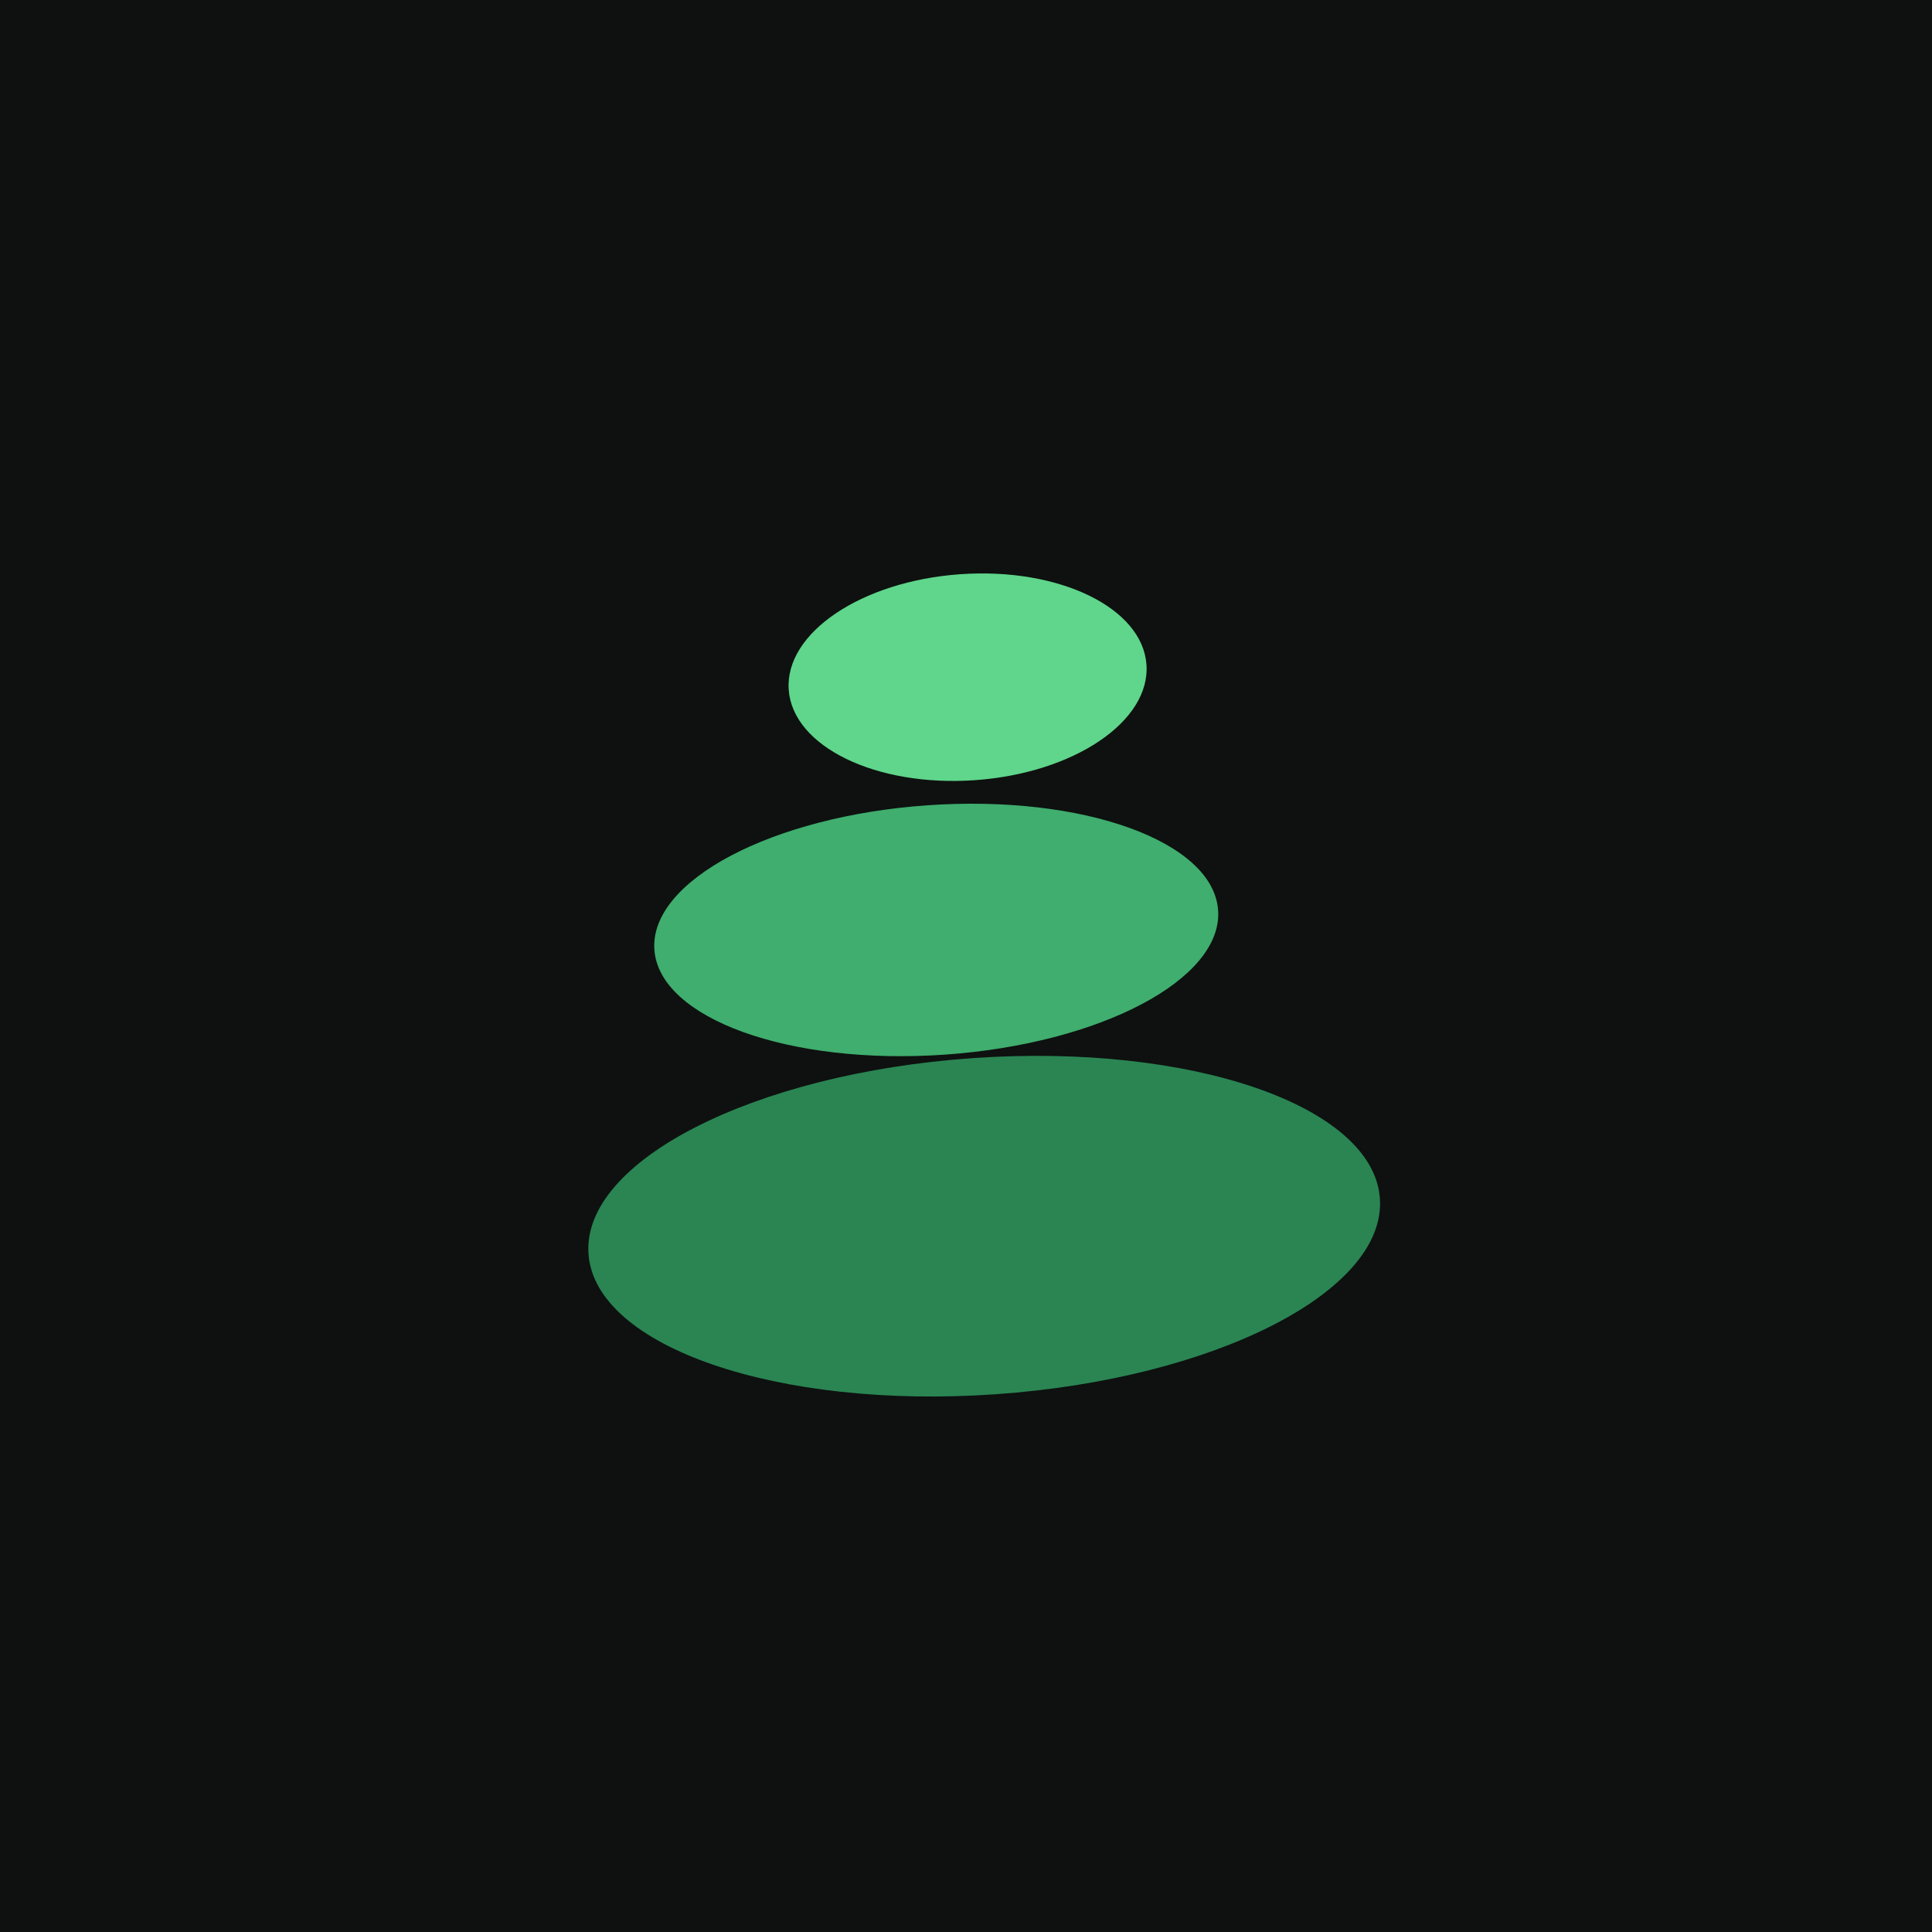
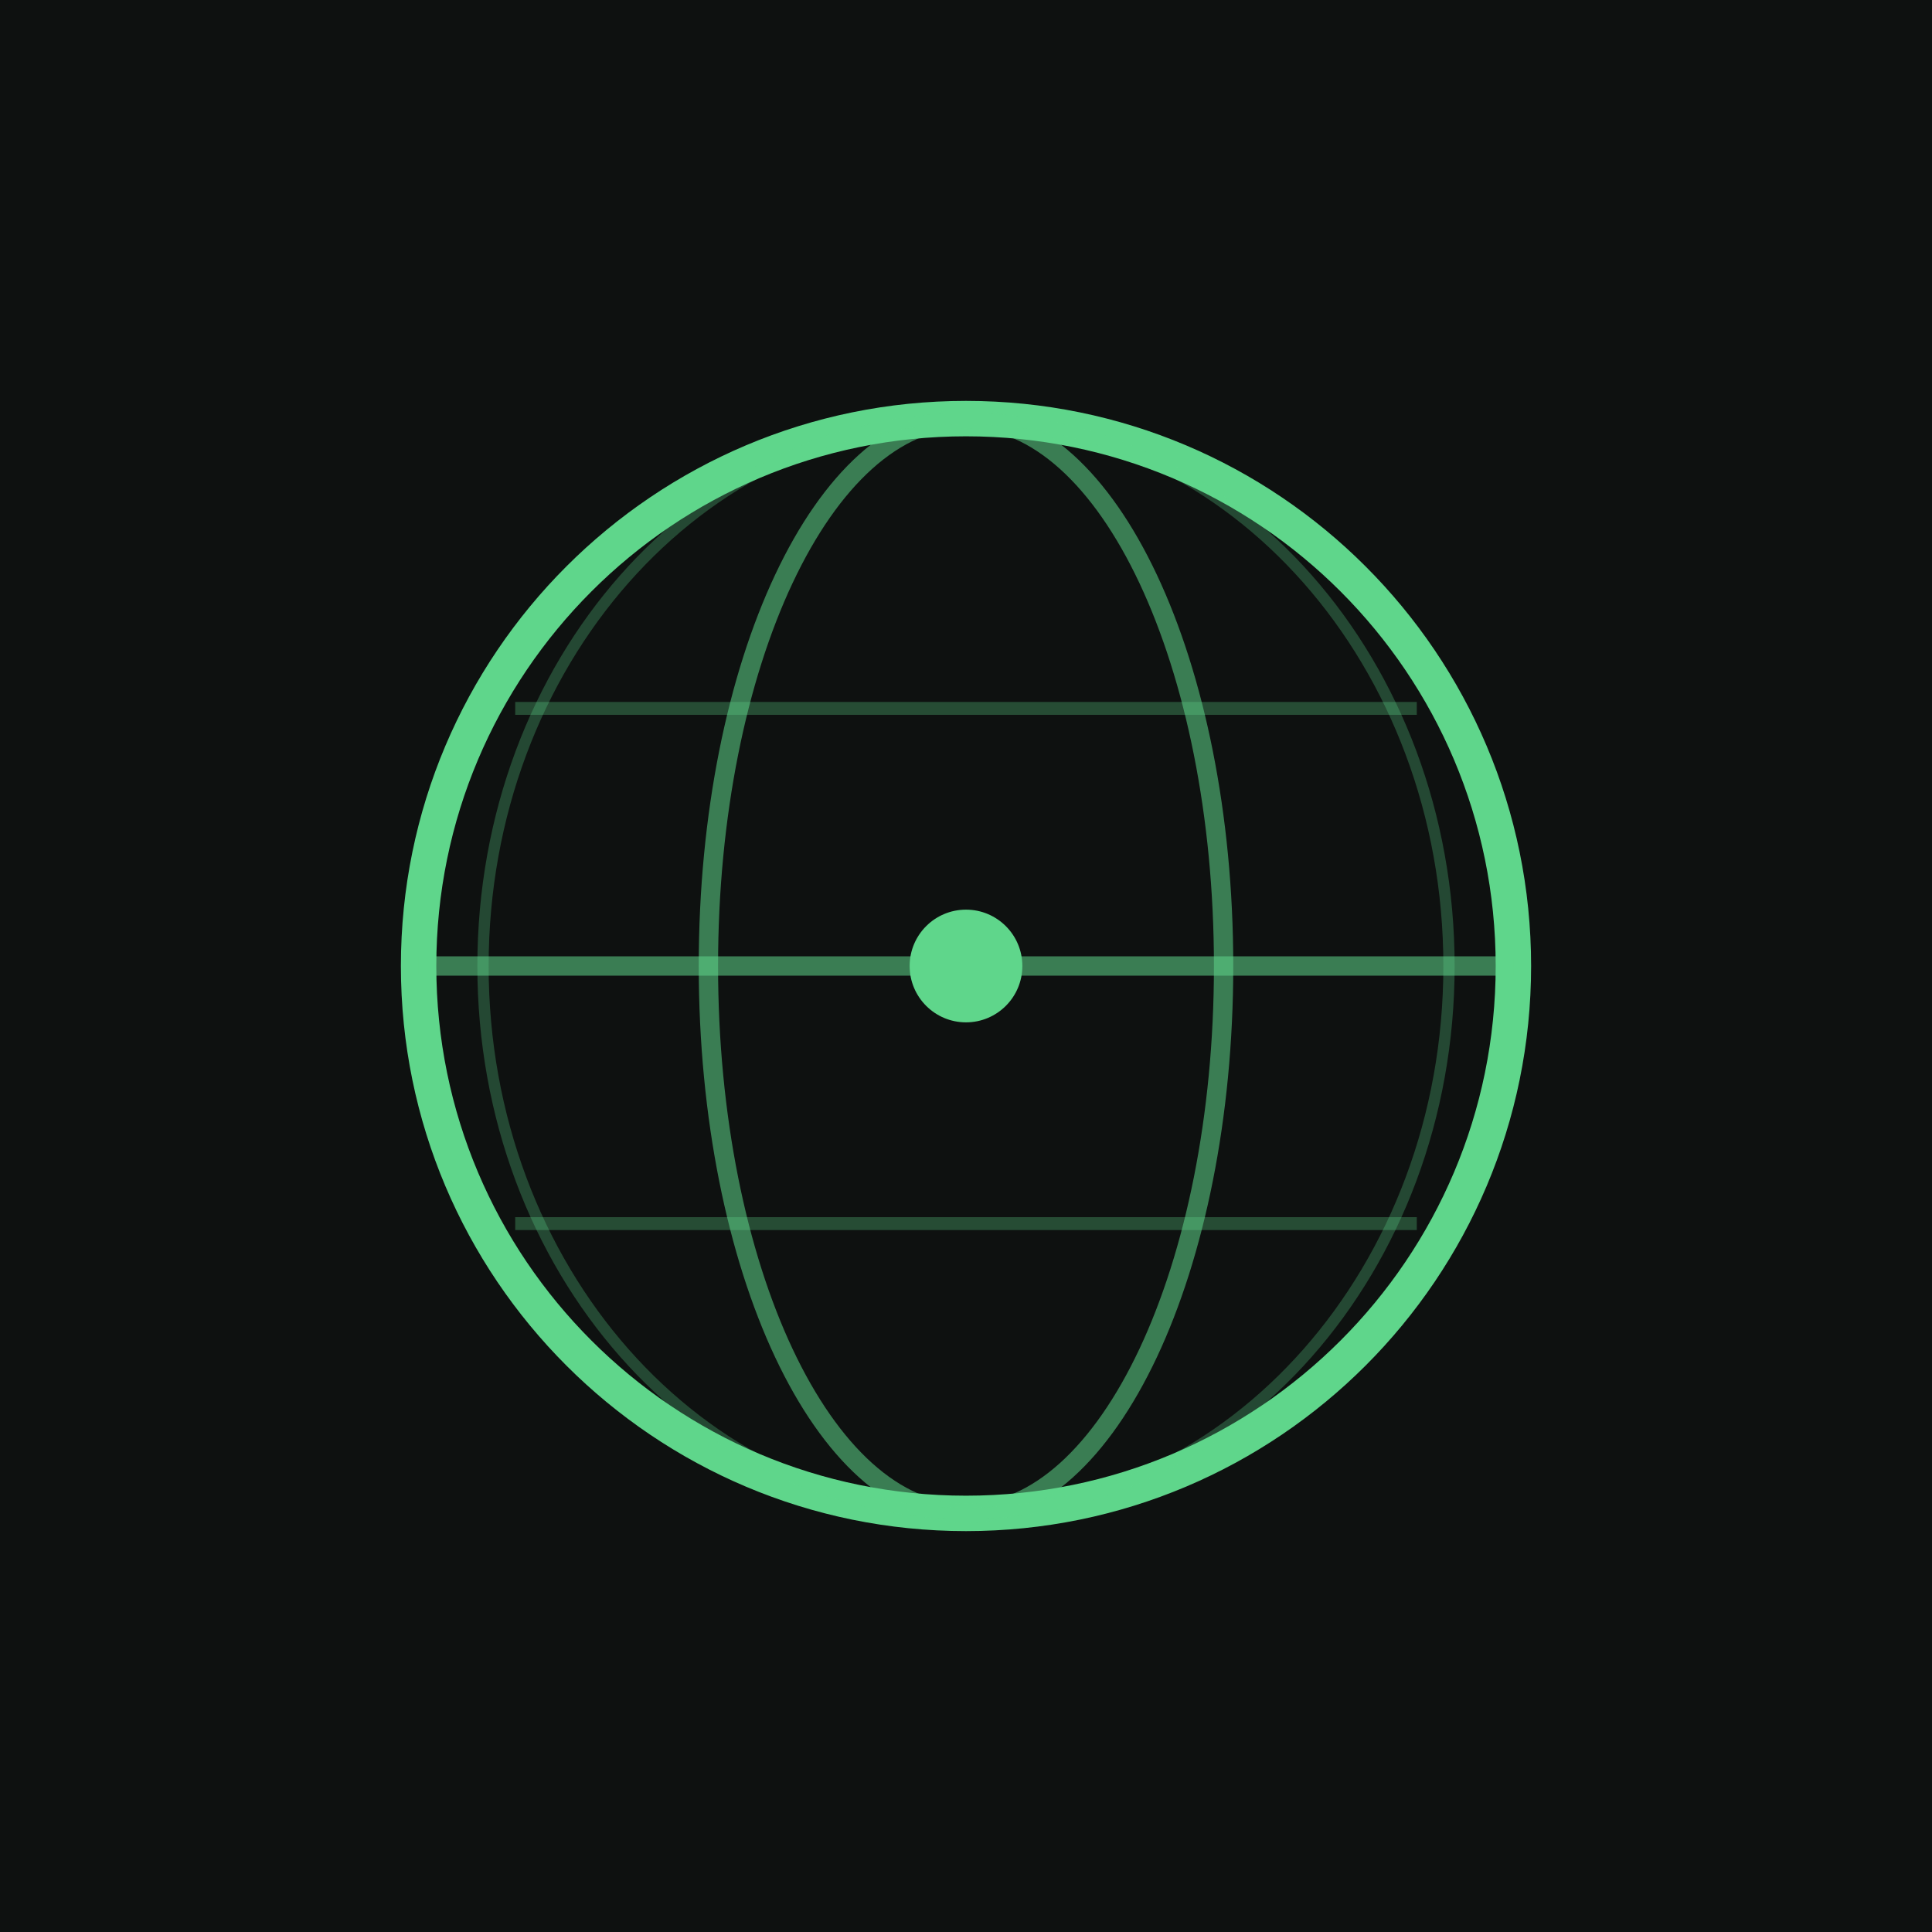
- <svg xmlns="http://www.w3.org/2000/svg" viewBox="0 0 512 512">
-   <rect width="512" height="512" fill="#0e1110" />
-   <g transform="translate(256 256) scale(.72) translate(-256 -256) rotate(-4 256 256)">
-     <ellipse cx="256" cy="352" rx="146" ry="62" fill="#2a8553" />
-     <ellipse cx="246" cy="242" rx="104" ry="46" fill="#3fae6e" />
-     <ellipse cx="264" cy="150" rx="66" ry="38" fill="#5fd68b" />
+ <svg xmlns="http://www.w3.org/2000/svg" viewBox="0 0 96 96">
+   <rect width="96" height="96" fill="#0e1110" />
+   <g transform="translate(48 48) scale(.8) translate(-48 -48)">
+     <circle cx="48" cy="48" r="34" fill="none" stroke="#5fd68b" stroke-width="2.2" />
+     <line x1="14" y1="48" x2="82" y2="48" stroke="#5fd68b" stroke-width="1.2" opacity="0.55" />
+     <line x1="20" y1="32" x2="76" y2="32" stroke="#5fd68b" stroke-width="0.8" opacity="0.3" />
+     <line x1="20" y1="64" x2="76" y2="64" stroke="#5fd68b" stroke-width="0.8" opacity="0.3" />
+     <ellipse cx="48" cy="48" rx="16" ry="34" fill="none" stroke="#5fd68b" stroke-width="1.2" opacity="0.55" />
+     <ellipse cx="48" cy="48" rx="30" ry="34" fill="none" stroke="#5fd68b" stroke-width="0.7" opacity="0.28" />
+     <circle cx="48" cy="48" r="3.5" fill="#5fd68b" />
  </g>
</svg>
